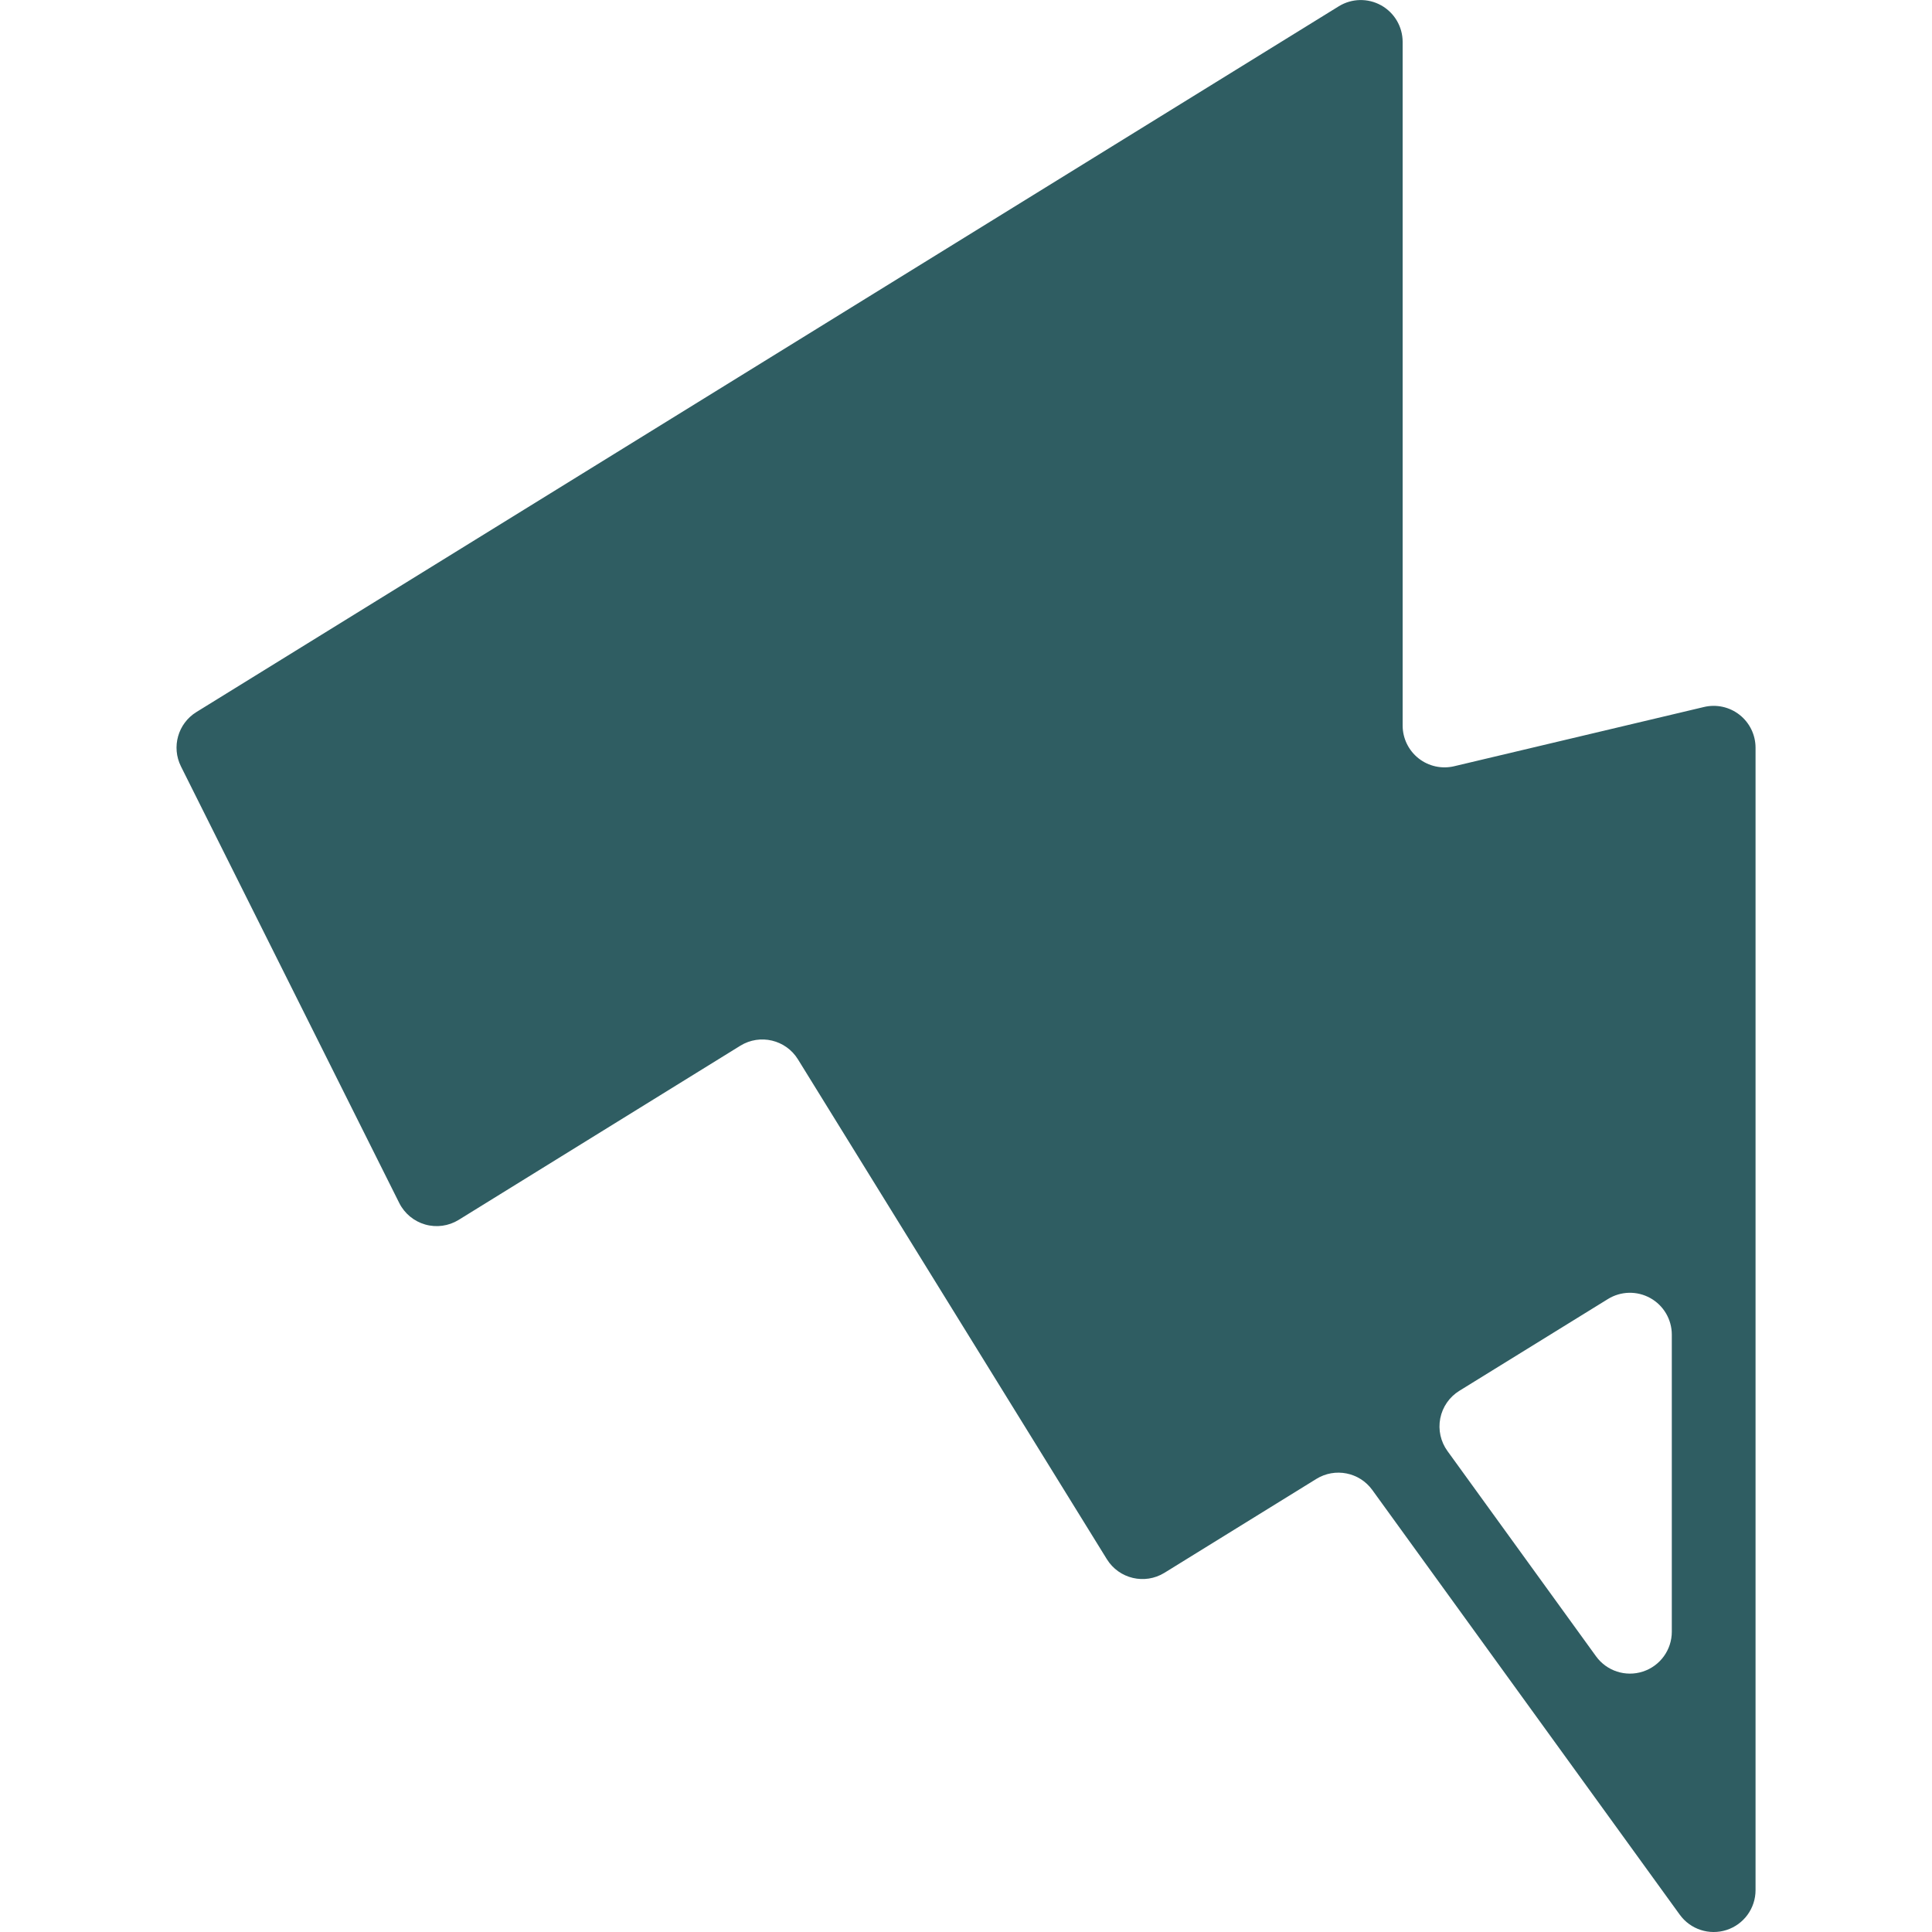
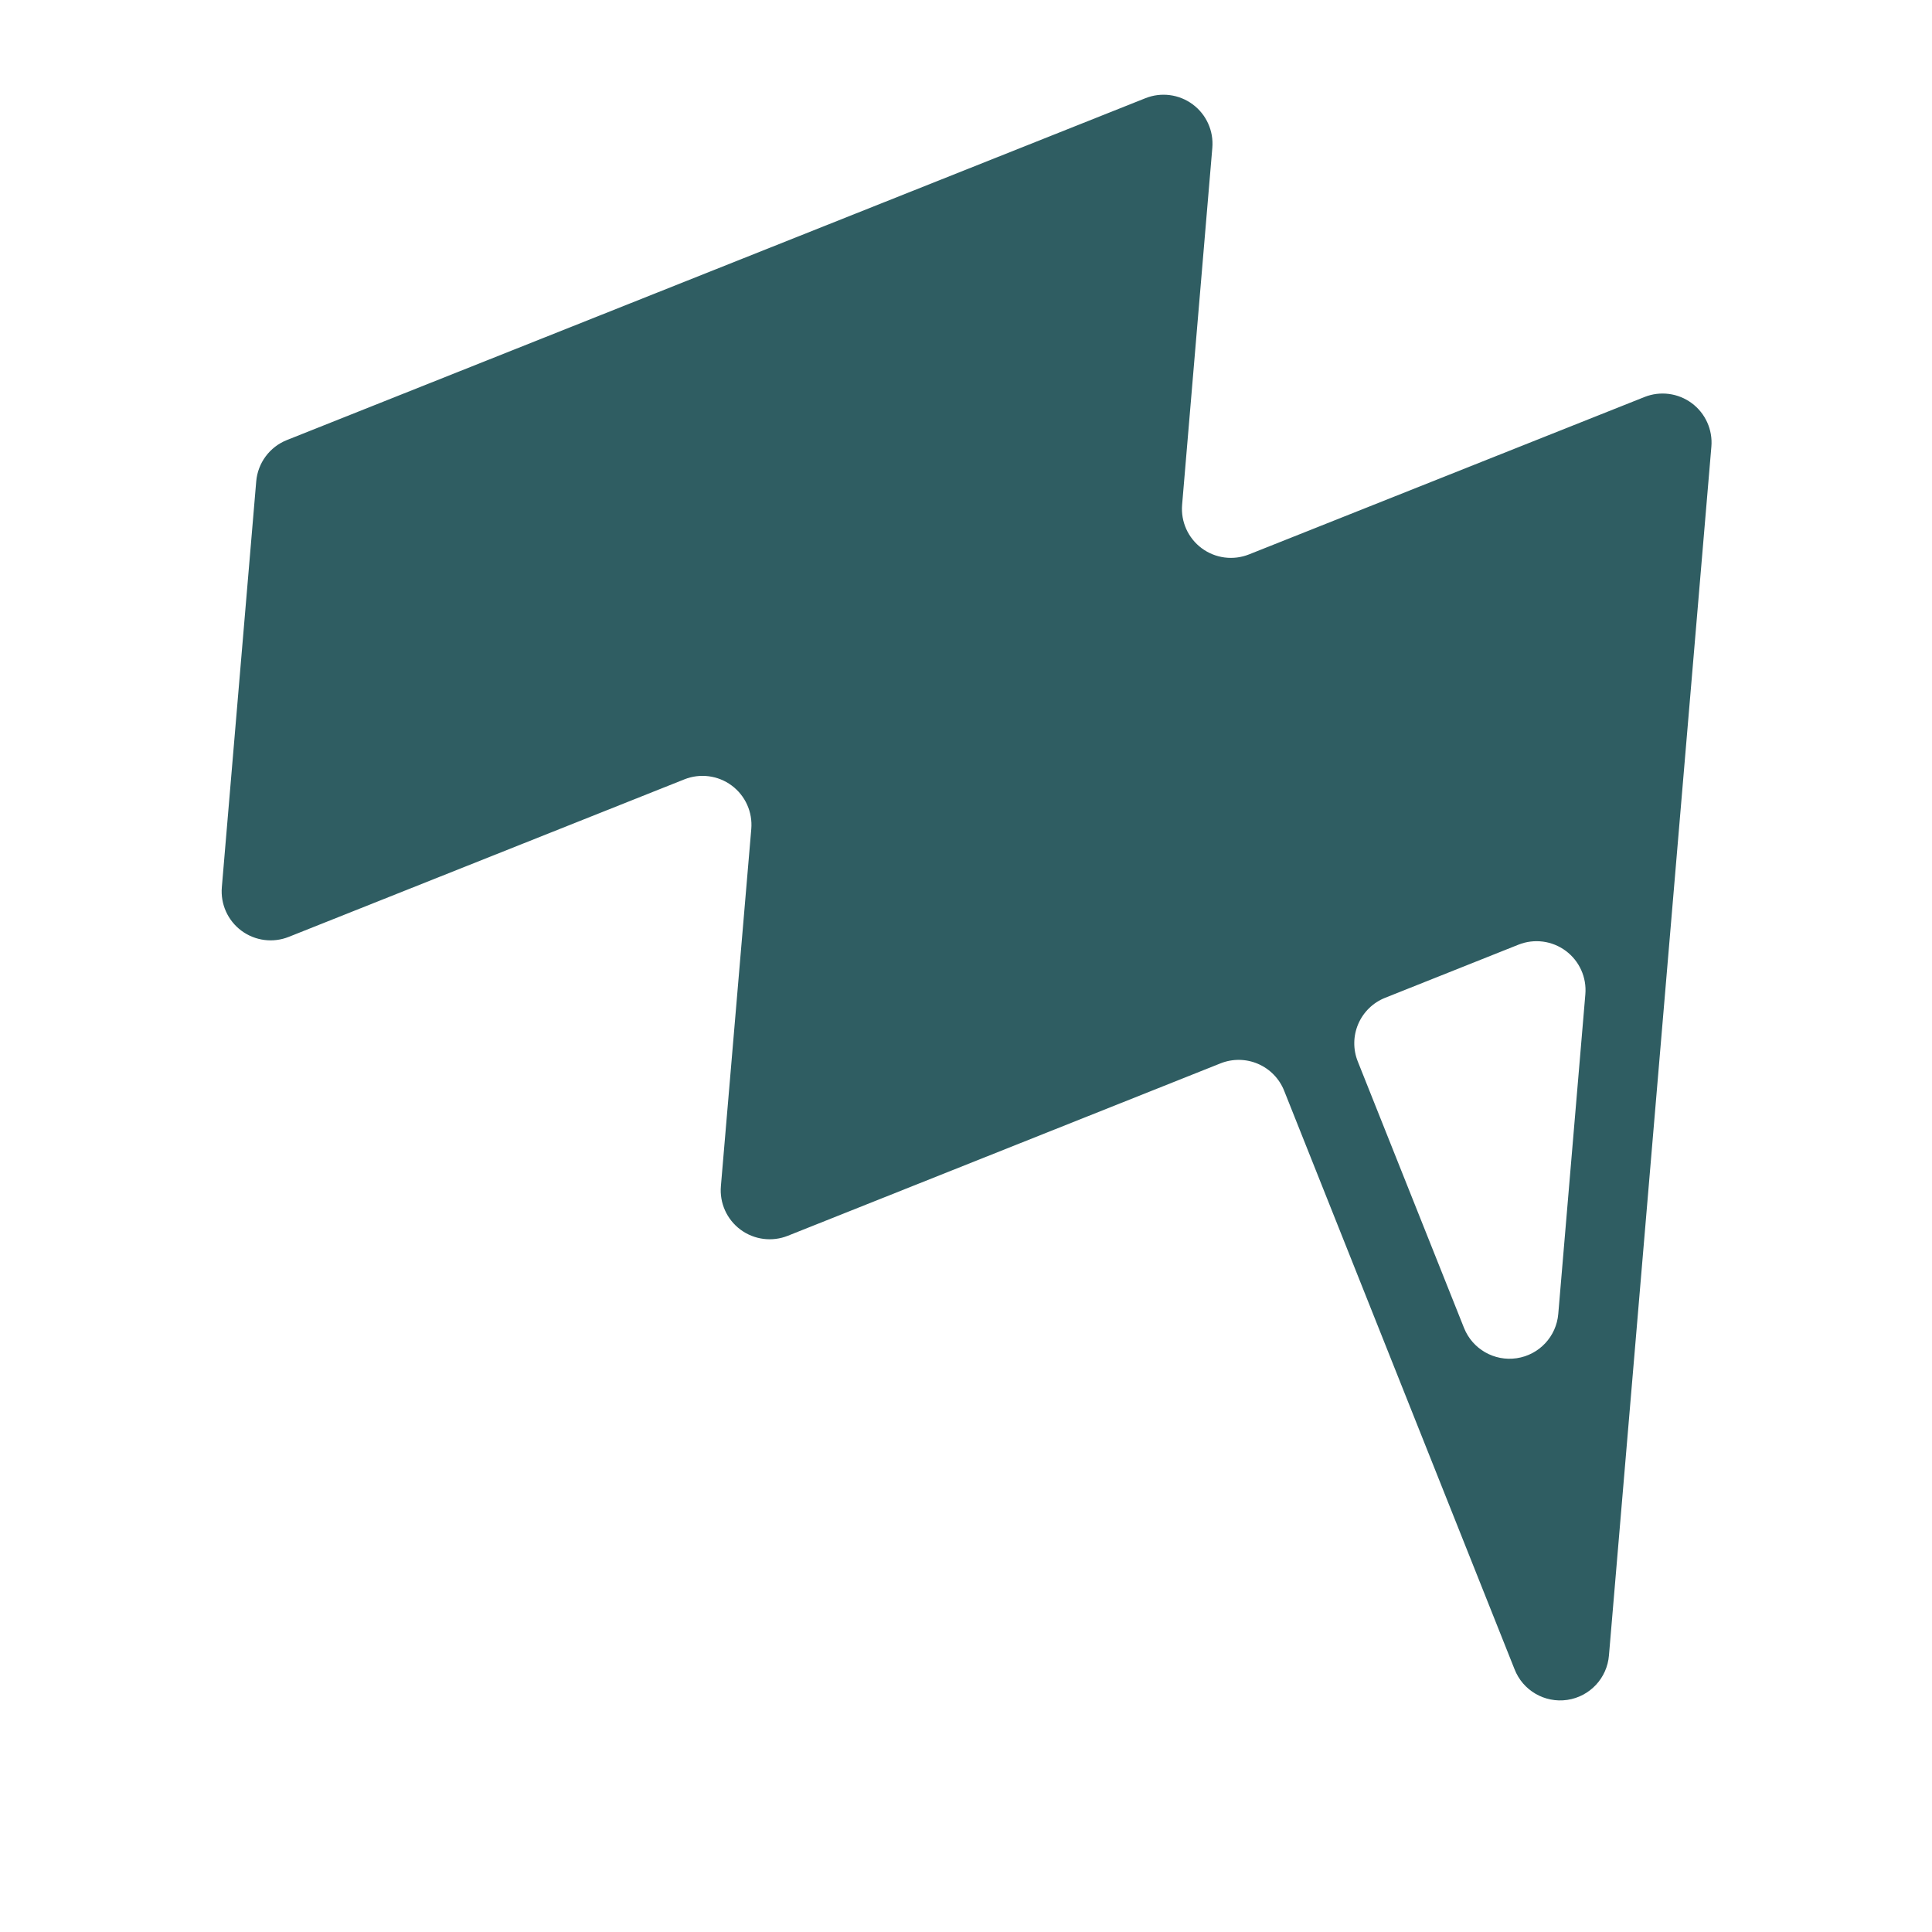
- <svg xmlns="http://www.w3.org/2000/svg" viewBox="-14.6 -2.8 129.2 129.2">
-   <path fill="#2f5d62" fill-rule="evenodd" d="M-2.5 48.45A2.8 2.8 0 0 1 -1.47 44.82L74.93 -2.38A2.8 2.8 0 0 1 79.2 0L79.2 45.72A2.8 2.8 0 0 0 82.65 48.44L99.35 44.48A2.8 2.8 0 0 1 102.8 47.2L102.8 123.6A2.8 2.8 0 0 1 97.73 125.24L77.17 96.84A2.8 2.8 0 0 0 73.43 96.1L63.27 102.38A2.8 2.8 0 0 1 59.42 101.47L38.76 68.04A2.8 2.8 0 0 0 34.91 67.13L16.07 78.78A2.8 2.8 0 0 1 12.1 77.65ZM92.93 84.07A2.8 2.8 0 0 1 97.2 86.45L97.2 106.31A2.8 2.8 0 0 1 92.13 107.96L82.2 94.24A2.8 2.8 0 0 1 82.99 90.21Z" />
+ <svg xmlns="http://www.w3.org/2000/svg" viewBox="6.6 7.4 111.3 111.3">
+   <path fill="#2f5d62" fill-rule="evenodd" d="M21.36 35.14A2.82 2.82 0 0 1 23.13 32.75L72.58 13.06A2.82 2.82 0 0 1 76.44 15.92L74.7 36.48A2.82 2.82 0 0 0 78.55 39.34L101.34 30.27A2.82 2.82 0 0 1 105.19 33.13L99.29 102.76A2.82 2.82 0 0 1 93.85 103.56L80.58 70.24A2.82 2.82 0 0 0 76.91 68.66L51.99 78.59A2.82 2.82 0 0 1 48.13 75.73L49.88 55.16A2.82 2.82 0 0 0 46.02 52.3L23.24 61.37A2.82 2.82 0 0 1 19.38 58.51ZM84.82 68.55A2.82 2.82 0 0 1 86.4 64.88L94.08 61.82A2.82 2.82 0 0 1 97.93 64.68L96.37 83.09A2.82 2.82 0 0 1 90.94 83.9Z" />
</svg>
